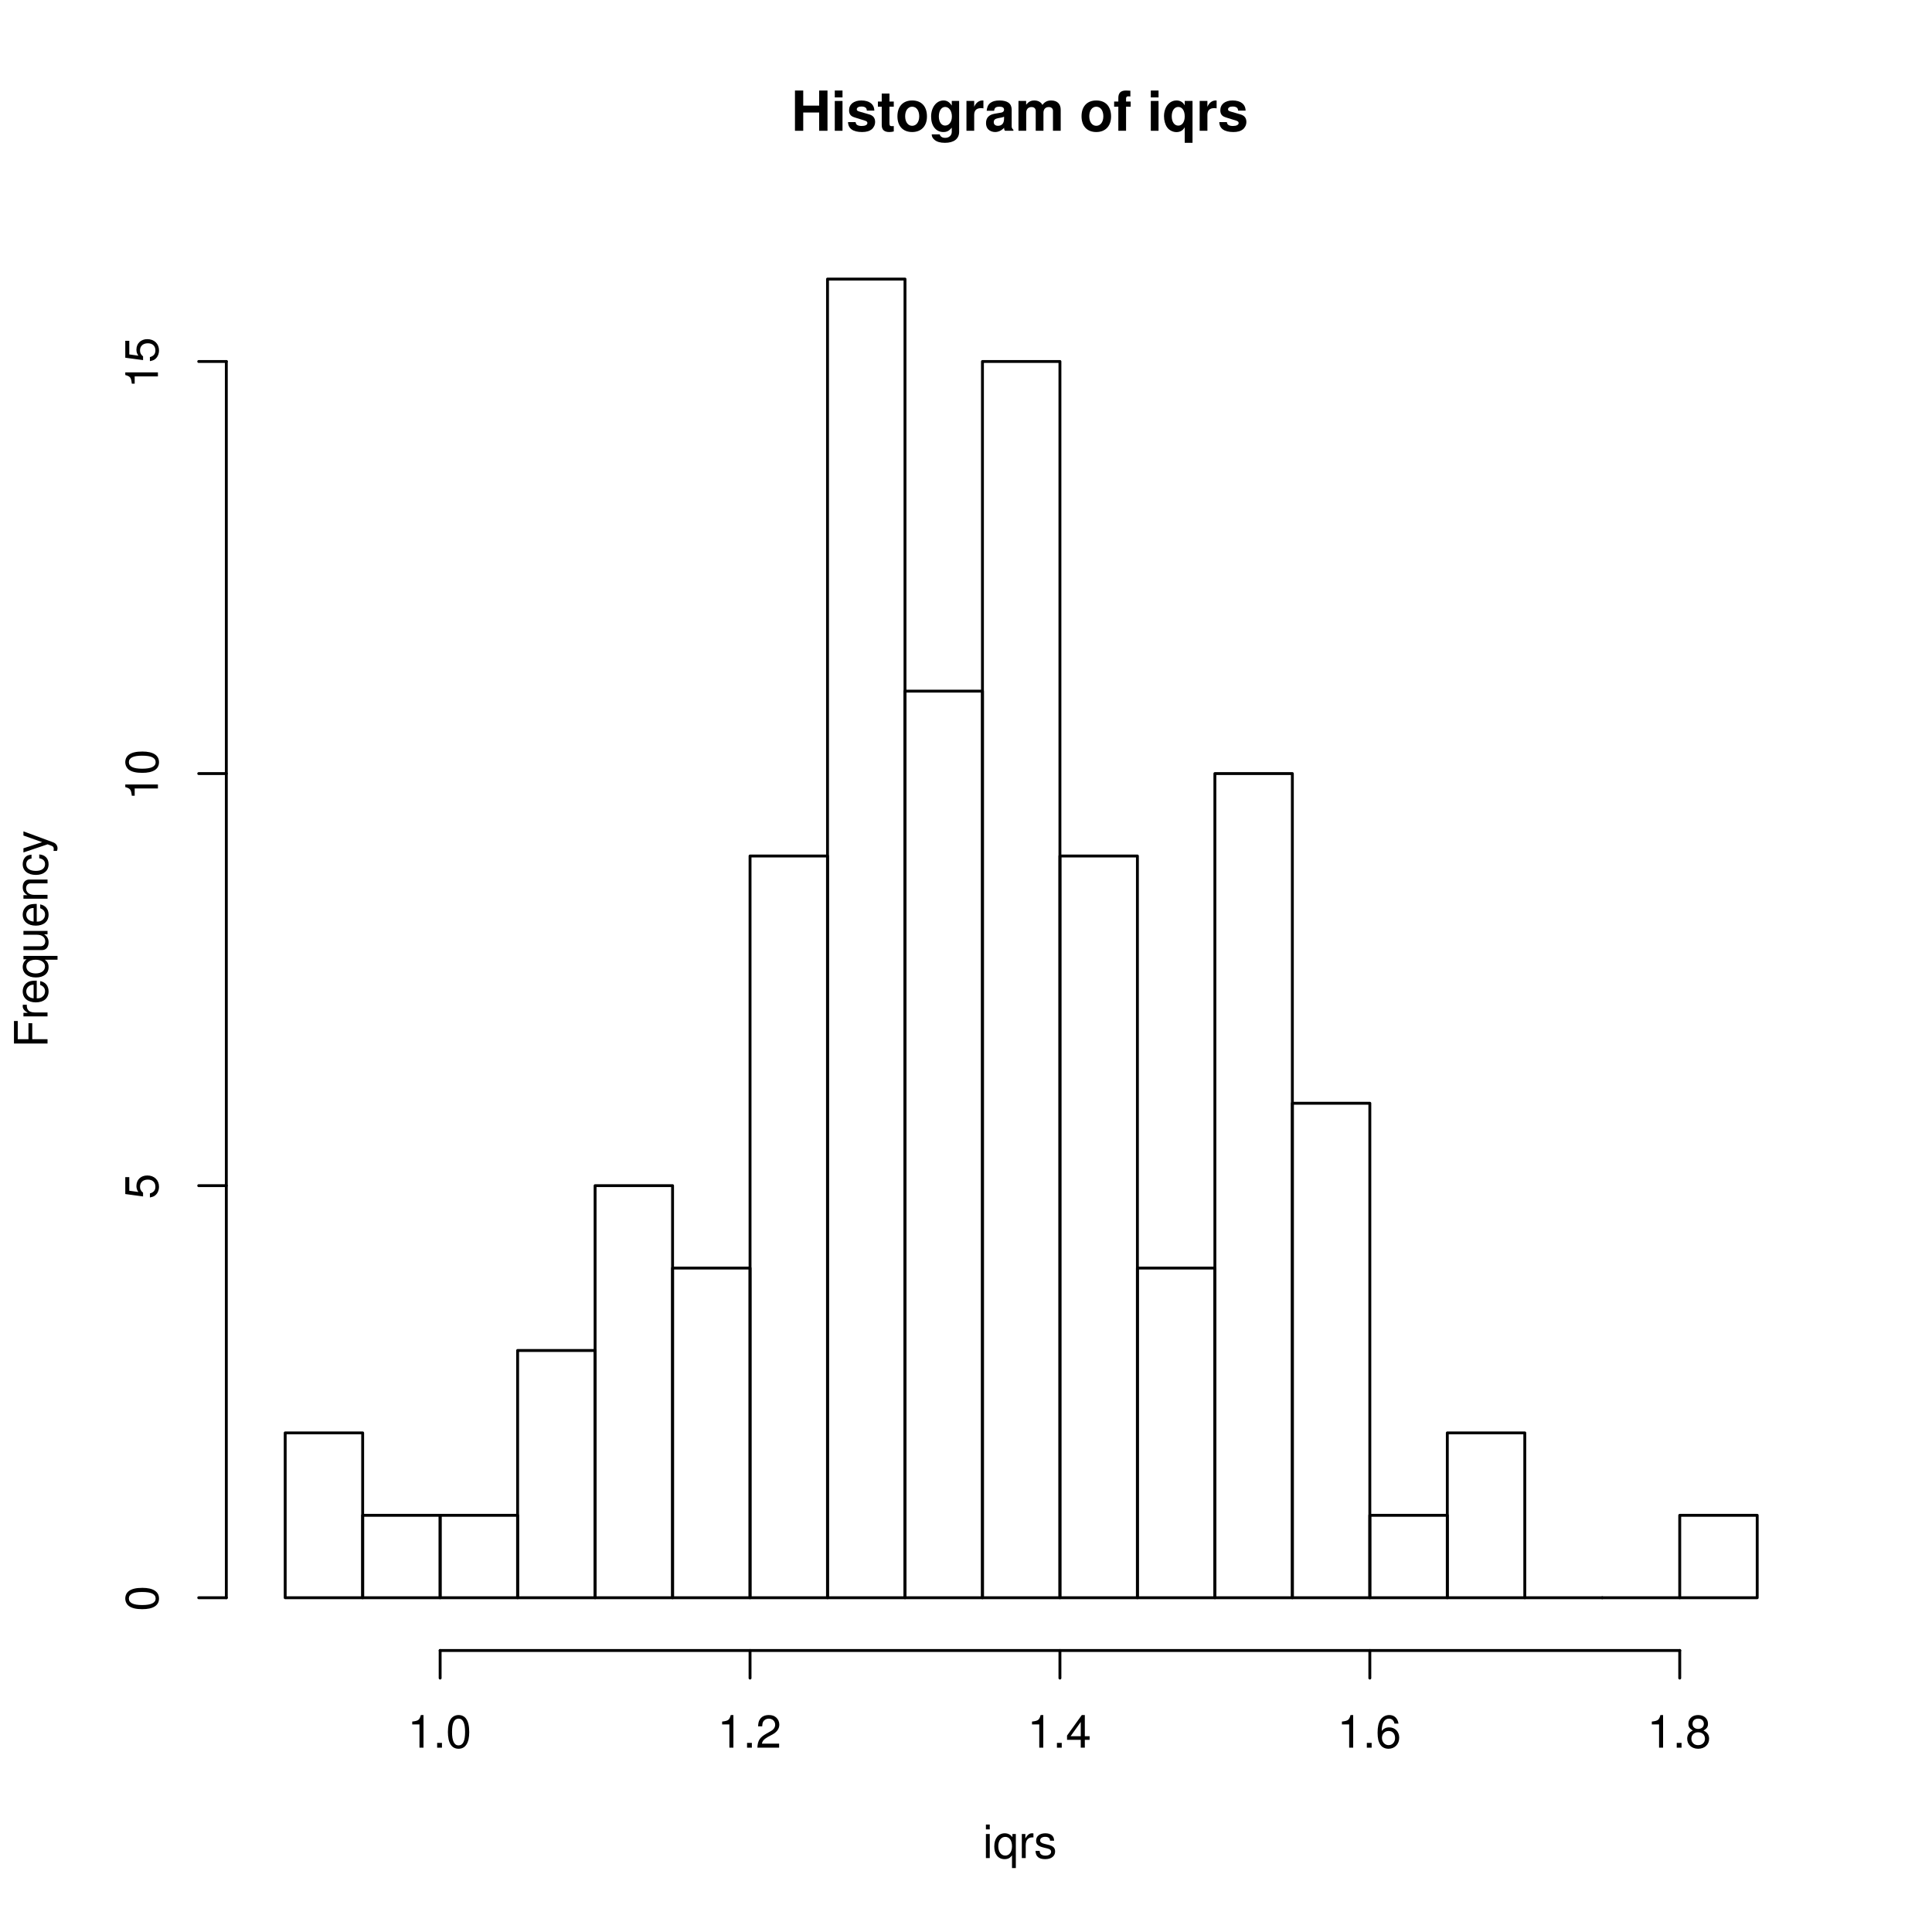
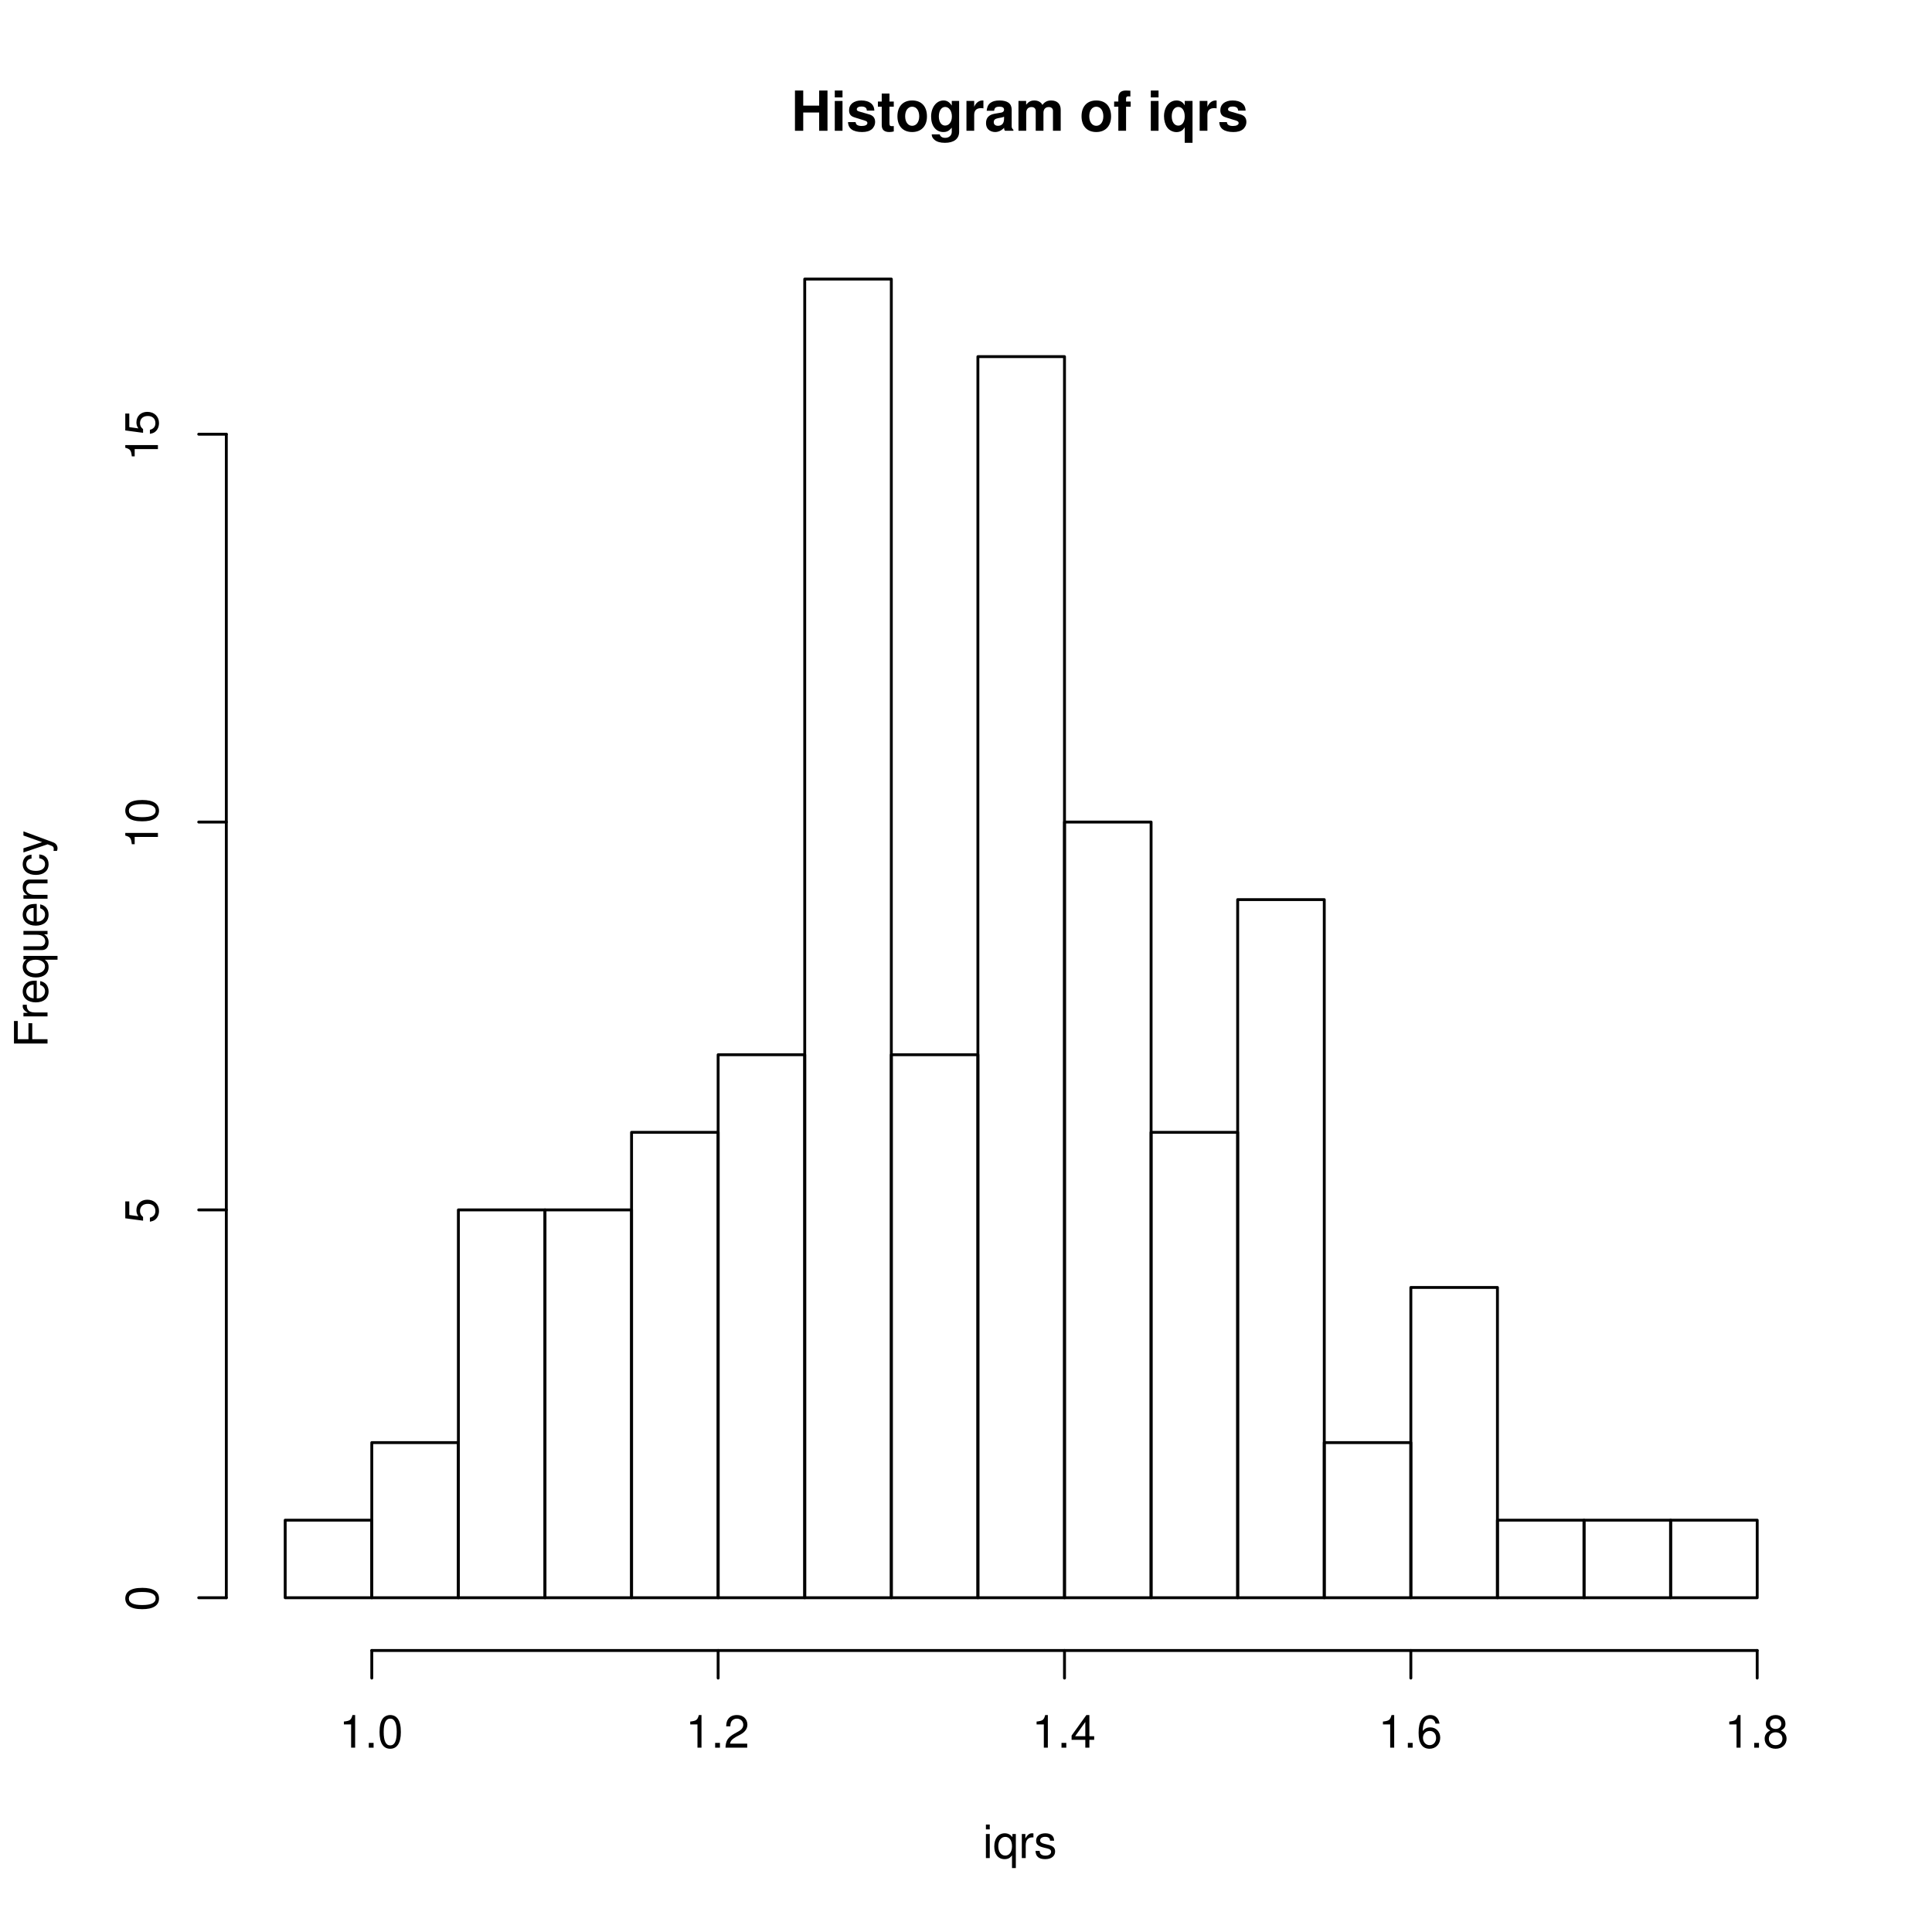
<svg xmlns="http://www.w3.org/2000/svg" xmlns:xlink="http://www.w3.org/1999/xlink" width="504pt" height="504pt" viewBox="0 0 504 504" version="1.1">
  <defs>
    <g>
      <symbol overflow="visible" id="glyph0-0">
        <path style="stroke:none;" d="M 7.297 -4.766 L 7.297 0 L 9.469 0 L 9.469 -10.5 L 7.297 -10.5 L 7.297 -6.562 L 3.141 -6.562 L 3.141 -10.5 L 0.984 -10.5 L 0.984 0 L 3.141 0 L 3.141 -4.766 Z M 7.297 -4.766 " />
      </symbol>
      <symbol overflow="visible" id="glyph0-1">
        <path style="stroke:none;" d="M 2.984 -7.781 L 0.969 -7.781 L 0.969 0 L 2.984 0 Z M 2.984 -10.5 L 0.969 -10.5 L 0.969 -8.703 L 2.984 -8.703 Z M 2.984 -10.5 " />
      </symbol>
      <symbol overflow="visible" id="glyph0-2">
        <path style="stroke:none;" d="M 7.281 -5.266 C 7.25 -6.922 5.984 -7.906 3.891 -7.906 C 1.922 -7.906 0.688 -6.922 0.688 -5.312 C 0.688 -4.797 0.844 -4.344 1.125 -4.047 C 1.391 -3.781 1.641 -3.641 2.391 -3.406 L 4.797 -2.656 C 5.297 -2.5 5.469 -2.328 5.469 -2.016 C 5.469 -1.547 4.906 -1.25 3.969 -1.25 C 3.453 -1.25 3.047 -1.359 2.781 -1.531 C 2.562 -1.688 2.484 -1.844 2.391 -2.266 L 0.422 -2.266 C 0.469 -0.562 1.734 0.328 4.094 0.328 C 5.172 0.328 6 0.094 6.562 -0.359 C 7.141 -0.828 7.484 -1.547 7.484 -2.312 C 7.484 -3.312 6.984 -3.969 5.969 -4.266 L 3.422 -5 C 2.859 -5.172 2.703 -5.281 2.703 -5.609 C 2.703 -6.031 3.172 -6.328 3.875 -6.328 C 4.844 -6.328 5.312 -5.984 5.328 -5.266 Z M 7.281 -5.266 " />
      </symbol>
      <symbol overflow="visible" id="glyph0-3">
        <path style="stroke:none;" d="M 4.344 -7.625 L 3.219 -7.625 L 3.219 -9.703 L 1.203 -9.703 L 1.203 -7.625 L 0.203 -7.625 L 0.203 -6.281 L 1.203 -6.281 L 1.203 -1.5 C 1.203 -0.281 1.844 0.328 3.172 0.328 C 3.609 0.328 3.969 0.281 4.344 0.172 L 4.344 -1.234 C 4.141 -1.203 4.016 -1.203 3.875 -1.203 C 3.344 -1.203 3.219 -1.359 3.219 -2.047 L 3.219 -6.281 L 4.344 -6.281 Z M 4.344 -7.625 " />
      </symbol>
      <symbol overflow="visible" id="glyph0-4">
        <path style="stroke:none;" d="M 4.344 -7.906 C 1.953 -7.906 0.5 -6.344 0.5 -3.781 C 0.5 -1.219 1.953 0.328 4.344 0.328 C 6.719 0.328 8.203 -1.234 8.203 -3.734 C 8.203 -6.375 6.766 -7.906 4.344 -7.906 Z M 4.344 -6.281 C 5.453 -6.281 6.188 -5.281 6.188 -3.766 C 6.188 -2.312 5.438 -1.297 4.344 -1.297 C 3.25 -1.297 2.516 -2.312 2.516 -3.781 C 2.516 -5.266 3.25 -6.281 4.344 -6.281 Z M 4.344 -6.281 " />
      </symbol>
      <symbol overflow="visible" id="glyph0-5">
        <path style="stroke:none;" d="M 5.875 -7.781 L 5.875 -6.578 C 5.266 -7.5 4.609 -7.906 3.719 -7.906 C 1.875 -7.906 0.484 -6.109 0.484 -3.703 C 0.484 -1.281 1.75 0.328 3.672 0.328 C 4.578 0.328 5.125 0.062 5.875 -0.797 L 5.875 0.266 C 5.875 1.203 5.172 1.844 4.156 1.844 C 3.406 1.844 2.891 1.531 2.734 0.938 L 0.641 0.938 C 0.656 1.547 0.891 1.953 1.406 2.391 C 2.031 2.891 2.891 3.141 4.094 3.141 C 6.438 3.141 7.797 2.094 7.797 0.266 L 7.797 -7.781 Z M 4.156 -6.219 C 5.156 -6.219 5.906 -5.172 5.906 -3.734 C 5.906 -2.312 5.172 -1.359 4.125 -1.359 C 3.172 -1.359 2.5 -2.312 2.5 -3.734 C 2.5 -5.203 3.172 -6.219 4.156 -6.219 Z M 4.156 -6.219 " />
      </symbol>
      <symbol overflow="visible" id="glyph0-6">
        <path style="stroke:none;" d="M 0.906 -7.781 L 0.906 0 L 2.922 0 L 2.922 -4.141 C 2.922 -5.312 3.516 -5.906 4.703 -5.906 C 4.906 -5.906 5.062 -5.891 5.328 -5.844 L 5.328 -7.891 C 5.219 -7.906 5.141 -7.906 5.078 -7.906 C 4.156 -7.906 3.359 -7.297 2.922 -6.25 L 2.922 -7.781 Z M 0.906 -7.781 " />
      </symbol>
      <symbol overflow="visible" id="glyph0-7">
        <path style="stroke:none;" d="M 7.547 -0.25 C 7.188 -0.578 7.094 -0.797 7.094 -1.203 L 7.094 -5.516 C 7.094 -7.109 6 -7.906 3.906 -7.906 C 1.797 -7.906 0.703 -7.016 0.578 -5.219 L 2.516 -5.219 C 2.625 -6.016 2.953 -6.281 3.953 -6.281 C 4.719 -6.281 5.109 -6.016 5.109 -5.5 C 5.109 -5.25 4.984 -5.016 4.766 -4.891 C 4.5 -4.75 4.5 -4.75 3.5 -4.594 L 2.688 -4.453 C 1.156 -4.188 0.406 -3.406 0.406 -2 C 0.406 -1.344 0.594 -0.797 0.953 -0.406 C 1.391 0.062 2.078 0.328 2.766 0.328 C 3.625 0.328 4.422 -0.047 5.125 -0.781 C 5.125 -0.375 5.172 -0.234 5.359 0 L 7.547 0 Z M 5.109 -3.125 C 5.109 -1.953 4.531 -1.297 3.516 -1.297 C 2.844 -1.297 2.422 -1.656 2.422 -2.234 C 2.422 -2.844 2.734 -3.125 3.578 -3.297 L 4.266 -3.422 C 4.797 -3.531 4.891 -3.562 5.109 -3.672 Z M 5.109 -3.125 " />
      </symbol>
      <symbol overflow="visible" id="glyph0-8">
        <path style="stroke:none;" d="M 0.859 -7.781 L 0.859 0 L 2.875 0 L 2.875 -4.672 C 2.875 -5.625 3.406 -6.188 4.266 -6.188 C 4.938 -6.188 5.359 -5.812 5.359 -5.188 L 5.359 0 L 7.375 0 L 7.375 -4.672 C 7.375 -5.625 7.891 -6.188 8.766 -6.188 C 9.438 -6.188 9.859 -5.812 9.859 -5.188 L 9.859 0 L 11.875 0 L 11.875 -5.5 C 11.875 -7.016 10.953 -7.906 9.391 -7.906 C 8.406 -7.906 7.719 -7.562 7.109 -6.75 C 6.734 -7.484 5.969 -7.906 5 -7.906 C 4.109 -7.906 3.531 -7.609 2.859 -6.812 L 2.859 -7.781 Z M 0.859 -7.781 " />
      </symbol>
      <symbol overflow="visible" id="glyph0-9">
        <path style="stroke:none;" d="" />
      </symbol>
      <symbol overflow="visible" id="glyph0-10">
        <path style="stroke:none;" d="M 4.516 -7.625 L 3.312 -7.625 L 3.312 -8.391 C 3.312 -8.781 3.484 -8.984 3.859 -8.984 C 4.031 -8.984 4.266 -8.969 4.438 -8.953 L 4.438 -10.453 C 4.062 -10.484 3.562 -10.5 3.281 -10.5 C 1.938 -10.5 1.297 -9.875 1.297 -8.562 L 1.297 -7.625 L 0.203 -7.625 L 0.203 -6.281 L 1.297 -6.281 L 1.297 0 L 3.312 0 L 3.312 -6.281 L 4.516 -6.281 Z M 4.516 -7.625 " />
      </symbol>
      <symbol overflow="visible" id="glyph0-11">
        <path style="stroke:none;" d="M 5.812 -7.781 L 5.812 -6.625 C 5.344 -7.484 4.625 -7.906 3.656 -7.906 C 1.781 -7.906 0.406 -6.156 0.406 -3.781 C 0.406 -2.672 0.719 -1.578 1.234 -0.875 C 1.75 -0.141 2.719 0.344 3.641 0.344 C 4.625 0.344 5.344 -0.078 5.812 -0.922 L 5.812 3.141 L 7.844 3.141 L 7.844 -7.781 Z M 4.125 -6.219 C 5.141 -6.219 5.812 -5.25 5.812 -3.734 C 5.812 -2.312 5.125 -1.344 4.125 -1.344 C 3.109 -1.344 2.422 -2.312 2.422 -3.781 C 2.422 -5.234 3.109 -6.219 4.125 -6.219 Z M 4.125 -6.219 " />
      </symbol>
      <symbol overflow="visible" id="glyph1-0">
        <path style="stroke:none;" d="M 1.797 -6.281 L 0.797 -6.281 L 0.797 0 L 1.797 0 Z M 1.797 -8.75 L 0.797 -8.75 L 0.797 -7.484 L 1.797 -7.484 Z M 1.797 -8.75 " />
      </symbol>
      <symbol overflow="visible" id="glyph1-1">
        <path style="stroke:none;" d="M 5.938 2.609 L 5.938 -6.281 L 5.047 -6.281 L 5.047 -5.453 C 4.578 -6.109 3.875 -6.469 3.047 -6.469 C 1.391 -6.469 0.312 -5.109 0.312 -3.031 C 0.312 -0.984 1.344 0.281 3 0.281 C 3.875 0.281 4.469 -0.031 4.938 -0.719 L 4.938 2.609 Z M 3.188 -5.531 C 4.266 -5.531 4.938 -4.578 4.938 -3.062 C 4.938 -1.625 4.25 -0.656 3.188 -0.656 C 2.094 -0.656 1.359 -1.625 1.359 -3.094 C 1.359 -4.547 2.094 -5.531 3.188 -5.531 Z M 3.188 -5.531 " />
      </symbol>
      <symbol overflow="visible" id="glyph1-2">
        <path style="stroke:none;" d="M 0.828 -6.281 L 0.828 0 L 1.844 0 L 1.844 -3.266 C 1.844 -4.156 2.062 -4.75 2.547 -5.094 C 2.859 -5.328 3.156 -5.406 3.859 -5.406 L 3.859 -6.438 C 3.688 -6.453 3.594 -6.469 3.469 -6.469 C 2.812 -6.469 2.328 -6.078 1.75 -5.141 L 1.75 -6.281 Z M 0.828 -6.281 " />
      </symbol>
      <symbol overflow="visible" id="glyph1-3">
        <path style="stroke:none;" d="M 5.25 -4.531 C 5.25 -5.766 4.422 -6.469 2.969 -6.469 C 1.516 -6.469 0.562 -5.719 0.562 -4.547 C 0.562 -3.562 1.062 -3.094 2.562 -2.734 L 3.484 -2.516 C 4.188 -2.344 4.469 -2.094 4.469 -1.625 C 4.469 -1.047 3.875 -0.641 3 -0.641 C 2.453 -0.641 2 -0.797 1.75 -1.062 C 1.594 -1.25 1.531 -1.422 1.469 -1.875 L 0.406 -1.875 C 0.453 -0.422 1.266 0.281 2.922 0.281 C 4.5 0.281 5.516 -0.5 5.516 -1.719 C 5.516 -2.656 4.984 -3.172 3.734 -3.469 L 2.766 -3.703 C 1.953 -3.891 1.609 -4.156 1.609 -4.594 C 1.609 -5.172 2.125 -5.547 2.938 -5.547 C 3.75 -5.547 4.172 -5.203 4.203 -4.531 Z M 5.25 -4.531 " />
      </symbol>
      <symbol overflow="visible" id="glyph1-4">
        <path style="stroke:none;" d="M 3.109 -6.062 L 3.109 0 L 4.156 0 L 4.156 -8.516 L 3.469 -8.516 C 3.094 -7.203 2.859 -7.016 1.219 -6.812 L 1.219 -6.062 Z M 3.109 -6.062 " />
      </symbol>
      <symbol overflow="visible" id="glyph1-5">
        <path style="stroke:none;" d="M 2.297 -1.25 L 1.047 -1.25 L 1.047 0 L 2.297 0 Z M 2.297 -1.25 " />
      </symbol>
      <symbol overflow="visible" id="glyph1-6">
        <path style="stroke:none;" d="M 3.297 -8.516 C 2.516 -8.516 1.781 -8.156 1.344 -7.578 C 0.797 -6.828 0.516 -5.688 0.516 -4.109 C 0.516 -1.25 1.469 0.281 3.297 0.281 C 5.094 0.281 6.078 -1.25 6.078 -4.047 C 6.078 -5.703 5.812 -6.797 5.25 -7.578 C 4.812 -8.172 4.109 -8.516 3.297 -8.516 Z M 3.297 -7.578 C 4.438 -7.578 5 -6.422 5 -4.141 C 5 -1.734 4.453 -0.594 3.281 -0.594 C 2.156 -0.594 1.594 -1.781 1.594 -4.109 C 1.594 -6.438 2.156 -7.578 3.297 -7.578 Z M 3.297 -7.578 " />
      </symbol>
      <symbol overflow="visible" id="glyph1-7">
        <path style="stroke:none;" d="M 6.078 -1.047 L 1.594 -1.047 C 1.703 -1.734 2.094 -2.188 3.125 -2.797 L 4.328 -3.438 C 5.516 -4.094 6.125 -4.969 6.125 -6.016 C 6.125 -6.719 5.844 -7.375 5.344 -7.844 C 4.844 -8.297 4.219 -8.516 3.406 -8.516 C 2.328 -8.516 1.531 -8.125 1.062 -7.406 C 0.75 -6.953 0.625 -6.422 0.594 -5.562 L 1.656 -5.562 C 1.688 -6.125 1.766 -6.484 1.906 -6.75 C 2.188 -7.266 2.734 -7.578 3.375 -7.578 C 4.328 -7.578 5.047 -6.906 5.047 -5.984 C 5.047 -5.312 4.656 -4.734 3.906 -4.312 L 2.797 -3.688 C 1.016 -2.672 0.5 -1.875 0.406 0 L 6.078 0 Z M 6.078 -1.047 " />
      </symbol>
      <symbol overflow="visible" id="glyph1-8">
        <path style="stroke:none;" d="M 3.922 -2.047 L 3.922 0 L 4.984 0 L 4.984 -2.047 L 6.234 -2.047 L 6.234 -2.984 L 4.984 -2.984 L 4.984 -8.516 L 4.203 -8.516 L 0.344 -3.156 L 0.344 -2.047 Z M 3.922 -2.984 L 1.266 -2.984 L 3.922 -6.703 Z M 3.922 -2.984 " />
      </symbol>
      <symbol overflow="visible" id="glyph1-9">
        <path style="stroke:none;" d="M 5.969 -6.281 C 5.766 -7.688 4.859 -8.516 3.562 -8.516 C 2.625 -8.516 1.781 -8.047 1.281 -7.297 C 0.75 -6.469 0.516 -5.422 0.516 -3.875 C 0.516 -2.453 0.734 -1.531 1.234 -0.781 C 1.688 -0.094 2.438 0.281 3.375 0.281 C 4.984 0.281 6.156 -0.922 6.156 -2.594 C 6.156 -4.172 5.078 -5.297 3.547 -5.297 C 2.719 -5.297 2.047 -4.969 1.594 -4.344 C 1.609 -6.422 2.281 -7.578 3.484 -7.578 C 4.234 -7.578 4.75 -7.109 4.922 -6.281 Z M 3.422 -4.359 C 4.438 -4.359 5.078 -3.641 5.078 -2.516 C 5.078 -1.438 4.359 -0.656 3.391 -0.656 C 2.406 -0.656 1.656 -1.469 1.656 -2.562 C 1.656 -3.625 2.375 -4.359 3.422 -4.359 Z M 3.422 -4.359 " />
      </symbol>
      <symbol overflow="visible" id="glyph1-10">
        <path style="stroke:none;" d="M 4.688 -4.469 C 5.562 -5 5.859 -5.438 5.859 -6.234 C 5.859 -7.578 4.812 -8.516 3.297 -8.516 C 1.797 -8.516 0.75 -7.578 0.75 -6.234 C 0.75 -5.453 1.031 -5.016 1.891 -4.469 C 0.922 -4.016 0.438 -3.297 0.438 -2.359 C 0.438 -0.797 1.625 0.281 3.297 0.281 C 4.984 0.281 6.156 -0.797 6.156 -2.359 C 6.156 -3.297 5.672 -4.016 4.688 -4.469 Z M 3.297 -7.578 C 4.203 -7.578 4.781 -7.047 4.781 -6.219 C 4.781 -5.422 4.188 -4.891 3.297 -4.891 C 2.406 -4.891 1.828 -5.422 1.828 -6.234 C 1.828 -7.047 2.406 -7.578 3.297 -7.578 Z M 3.297 -4.016 C 4.359 -4.016 5.078 -3.344 5.078 -2.344 C 5.078 -1.328 4.359 -0.656 3.281 -0.656 C 2.25 -0.656 1.531 -1.344 1.531 -2.344 C 1.531 -3.344 2.25 -4.016 3.297 -4.016 Z M 3.297 -4.016 " />
      </symbol>
      <symbol overflow="visible" id="glyph2-0">
        <path style="stroke:none;" d="M -3.984 -2.203 L -3.984 -6.375 L -4.969 -6.375 L -4.969 -2.203 L -7.766 -2.203 L -7.766 -6.953 L -8.75 -6.953 L -8.75 -1.078 L 0 -1.078 L 0 -2.203 Z M -3.984 -2.203 " />
      </symbol>
      <symbol overflow="visible" id="glyph2-1">
        <path style="stroke:none;" d="M -6.281 -0.828 L 0 -0.828 L 0 -1.844 L -3.266 -1.844 C -4.156 -1.844 -4.75 -2.062 -5.094 -2.547 C -5.328 -2.859 -5.406 -3.156 -5.406 -3.859 L -6.438 -3.859 C -6.453 -3.688 -6.469 -3.594 -6.469 -3.469 C -6.469 -2.812 -6.078 -2.328 -5.141 -1.75 L -6.281 -1.75 Z M -6.281 -0.828 " />
      </symbol>
      <symbol overflow="visible" id="glyph2-2">
        <path style="stroke:none;" d="M -2.812 -6.156 C -3.766 -6.156 -4.344 -6.078 -4.812 -5.906 C -5.844 -5.5 -6.469 -4.531 -6.469 -3.359 C -6.469 -1.609 -5.125 -0.484 -3.062 -0.484 C -1 -0.484 0.281 -1.578 0.281 -3.344 C 0.281 -4.781 -0.547 -5.766 -1.906 -6.031 L -1.906 -5.016 C -1.078 -4.734 -0.641 -4.172 -0.641 -3.375 C -0.641 -2.734 -0.938 -2.203 -1.469 -1.859 C -1.828 -1.625 -2.188 -1.531 -2.812 -1.531 Z M -3.625 -1.547 C -4.781 -1.625 -5.547 -2.344 -5.547 -3.344 C -5.547 -4.328 -4.734 -5.094 -3.703 -5.094 C -3.672 -5.094 -3.641 -5.094 -3.625 -5.078 Z M -3.625 -1.547 " />
      </symbol>
      <symbol overflow="visible" id="glyph2-3">
        <path style="stroke:none;" d="M 2.609 -5.938 L -6.281 -5.938 L -6.281 -5.047 L -5.453 -5.047 C -6.109 -4.578 -6.469 -3.875 -6.469 -3.047 C -6.469 -1.391 -5.109 -0.312 -3.031 -0.312 C -0.984 -0.312 0.281 -1.344 0.281 -3 C 0.281 -3.875 -0.031 -4.469 -0.719 -4.938 L 2.609 -4.938 Z M -5.531 -3.188 C -5.531 -4.266 -4.578 -4.938 -3.062 -4.938 C -1.625 -4.938 -0.656 -4.25 -0.656 -3.188 C -0.656 -2.094 -1.625 -1.359 -3.094 -1.359 C -4.547 -1.359 -5.531 -2.094 -5.531 -3.188 Z M -5.531 -3.188 " />
      </symbol>
      <symbol overflow="visible" id="glyph2-4">
        <path style="stroke:none;" d="M 0 -5.781 L -6.281 -5.781 L -6.281 -4.781 L -2.719 -4.781 C -1.438 -4.781 -0.594 -4.109 -0.594 -3.078 C -0.594 -2.281 -1.078 -1.781 -1.844 -1.781 L -6.281 -1.781 L -6.281 -0.781 L -1.438 -0.781 C -0.391 -0.781 0.281 -1.562 0.281 -2.781 C 0.281 -3.703 -0.047 -4.297 -0.875 -4.891 L 0 -4.891 Z M 0 -5.781 " />
      </symbol>
      <symbol overflow="visible" id="glyph2-5">
        <path style="stroke:none;" d="M -6.281 -0.844 L 0 -0.844 L 0 -1.844 L -3.469 -1.844 C -4.75 -1.844 -5.594 -2.516 -5.594 -3.547 C -5.594 -4.344 -5.109 -4.844 -4.359 -4.844 L 0 -4.844 L 0 -5.844 L -4.75 -5.844 C -5.797 -5.844 -6.469 -5.062 -6.469 -3.859 C -6.469 -2.922 -6.109 -2.312 -5.234 -1.766 L -6.281 -1.766 Z M -6.281 -0.844 " />
      </symbol>
      <symbol overflow="visible" id="glyph2-6">
        <path style="stroke:none;" d="M -4.172 -5.656 C -4.781 -5.609 -5.188 -5.469 -5.531 -5.234 C -6.125 -4.797 -6.469 -4.047 -6.469 -3.172 C -6.469 -1.469 -5.125 -0.375 -3.031 -0.375 C -1.016 -0.375 0.281 -1.453 0.281 -3.156 C 0.281 -4.656 -0.625 -5.609 -2.156 -5.719 L -2.156 -4.719 C -1.156 -4.547 -0.641 -4.031 -0.641 -3.188 C -0.641 -2.078 -1.547 -1.422 -3.031 -1.422 C -4.609 -1.422 -5.547 -2.062 -5.547 -3.156 C -5.547 -4 -5.047 -4.531 -4.172 -4.641 Z M -4.172 -5.656 " />
      </symbol>
      <symbol overflow="visible" id="glyph2-7">
        <path style="stroke:none;" d="M -6.281 -4.656 L -1.391 -2.922 L -6.281 -1.312 L -6.281 -0.234 L 0.031 -2.359 L 1.016 -1.984 C 1.469 -1.828 1.625 -1.594 1.625 -1.172 C 1.625 -1.031 1.609 -0.859 1.562 -0.641 L 2.453 -0.641 C 2.562 -0.859 2.609 -1.062 2.609 -1.312 C 2.609 -1.641 2.516 -1.984 2.312 -2.25 C 2.094 -2.562 1.828 -2.75 1.312 -2.938 L -6.281 -5.734 Z M -6.281 -4.656 " />
      </symbol>
      <symbol overflow="visible" id="glyph2-8">
        <path style="stroke:none;" d="M -8.516 -3.297 C -8.516 -2.516 -8.156 -1.781 -7.578 -1.344 C -6.828 -0.797 -5.688 -0.516 -4.109 -0.516 C -1.25 -0.516 0.281 -1.469 0.281 -3.297 C 0.281 -5.094 -1.25 -6.078 -4.047 -6.078 C -5.703 -6.078 -6.797 -5.812 -7.578 -5.25 C -8.172 -4.812 -8.516 -4.109 -8.516 -3.297 Z M -7.578 -3.297 C -7.578 -4.438 -6.422 -5 -4.141 -5 C -1.734 -5 -0.594 -4.453 -0.594 -3.281 C -0.594 -2.156 -1.781 -1.594 -4.109 -1.594 C -6.438 -1.594 -7.578 -2.156 -7.578 -3.297 Z M -7.578 -3.297 " />
      </symbol>
      <symbol overflow="visible" id="glyph2-9">
        <path style="stroke:none;" d="M -8.516 -5.719 L -8.516 -1.312 L -3.875 -0.688 L -3.875 -1.656 C -4.469 -2.141 -4.672 -2.562 -4.672 -3.219 C -4.672 -4.359 -3.891 -5.078 -2.625 -5.078 C -1.406 -5.078 -0.656 -4.375 -0.656 -3.219 C -0.656 -2.297 -1.125 -1.734 -2.094 -1.469 L -2.094 -0.422 C -1.391 -0.562 -1.062 -0.688 -0.75 -0.938 C -0.094 -1.422 0.281 -2.281 0.281 -3.234 C 0.281 -4.953 -0.969 -6.156 -2.766 -6.156 C -4.453 -6.156 -5.609 -5.047 -5.609 -3.406 C -5.609 -2.812 -5.453 -2.328 -5.094 -1.844 L -7.469 -2.172 L -7.469 -5.719 Z M -8.516 -5.719 " />
      </symbol>
      <symbol overflow="visible" id="glyph2-10">
        <path style="stroke:none;" d="M -6.062 -3.109 L 0 -3.109 L 0 -4.156 L -8.516 -4.156 L -8.516 -3.469 C -7.203 -3.094 -7.016 -2.859 -6.812 -1.219 L -6.062 -1.219 Z M -6.062 -3.109 " />
      </symbol>
    </g>
    <clipPath id="clip1">
      <path d="M 59.039 59.039 L 474.758 59.039 L 474.758 431.559 L 59.039 431.559 Z M 59.039 59.039 " />
    </clipPath>
  </defs>
-   <g id="surface1012">
+   <g id="surface760">
    <rect x="0" y="0" width="504" height="504" style="fill:rgb(100%,100%,100%);fill-opacity:1;stroke:none;" />
    <g style="fill:rgb(0%,0%,0%);fill-opacity:1;">
      <use xlink:href="#glyph0-0" x="206.398" y="34.116" />
      <use xlink:href="#glyph0-1" x="216.8" y="34.116" />
      <use xlink:href="#glyph0-2" x="220.805" y="34.116" />
      <use xlink:href="#glyph0-3" x="228.814" y="34.116" />
      <use xlink:href="#glyph0-4" x="233.611" y="34.116" />
      <use xlink:href="#glyph0-5" x="242.413" y="34.116" />
      <use xlink:href="#glyph0-6" x="251.215" y="34.116" />
      <use xlink:href="#glyph0-7" x="256.819" y="34.116" />
      <use xlink:href="#glyph0-8" x="264.829" y="34.116" />
      <use xlink:href="#glyph0-9" x="277.636" y="34.116" />
      <use xlink:href="#glyph0-4" x="281.641" y="34.116" />
      <use xlink:href="#glyph0-10" x="290.442" y="34.116" />
      <use xlink:href="#glyph0-9" x="295.239" y="34.116" />
      <use xlink:href="#glyph0-1" x="299.244" y="34.116" />
      <use xlink:href="#glyph0-11" x="303.249" y="34.116" />
      <use xlink:href="#glyph0-6" x="312.051" y="34.116" />
      <use xlink:href="#glyph0-2" x="317.655" y="34.116" />
    </g>
    <g style="fill:rgb(0%,0%,0%);fill-opacity:1;">
      <use xlink:href="#glyph1-0" x="256.398" y="484.717" />
      <use xlink:href="#glyph1-1" x="259.062" y="484.717" />
      <use xlink:href="#glyph1-2" x="265.734" y="484.717" />
      <use xlink:href="#glyph1-3" x="269.73" y="484.717" />
    </g>
    <g style="fill:rgb(0%,0%,0%);fill-opacity:1;">
      <use xlink:href="#glyph2-0" x="12.396" y="273.301" />
      <use xlink:href="#glyph2-1" x="12.396" y="265.969" />
      <use xlink:href="#glyph2-2" x="12.396" y="261.973" />
      <use xlink:href="#glyph2-3" x="12.396" y="255.301" />
      <use xlink:href="#glyph2-4" x="12.396" y="248.629" />
      <use xlink:href="#glyph2-2" x="12.396" y="241.957" />
      <use xlink:href="#glyph2-5" x="12.396" y="235.285" />
      <use xlink:href="#glyph2-6" x="12.396" y="228.613" />
      <use xlink:href="#glyph2-7" x="12.396" y="222.613" />
    </g>
-     <path style="fill:none;stroke-width:0.75;stroke-linecap:round;stroke-linejoin:round;stroke:rgb(0%,0%,0%);stroke-opacity:1;stroke-miterlimit:10;" d="M 114.82 430.559 L 438.191 430.559 " />
-     <path style="fill:none;stroke-width:0.75;stroke-linecap:round;stroke-linejoin:round;stroke:rgb(0%,0%,0%);stroke-opacity:1;stroke-miterlimit:10;" d="M 114.82 430.559 L 114.82 437.762 " />
-     <path style="fill:none;stroke-width:0.75;stroke-linecap:round;stroke-linejoin:round;stroke:rgb(0%,0%,0%);stroke-opacity:1;stroke-miterlimit:10;" d="M 195.664 430.559 L 195.664 437.762 " />
-     <path style="fill:none;stroke-width:0.75;stroke-linecap:round;stroke-linejoin:round;stroke:rgb(0%,0%,0%);stroke-opacity:1;stroke-miterlimit:10;" d="M 276.504 430.559 L 276.504 437.762 " />
-     <path style="fill:none;stroke-width:0.75;stroke-linecap:round;stroke-linejoin:round;stroke:rgb(0%,0%,0%);stroke-opacity:1;stroke-miterlimit:10;" d="M 357.348 430.559 L 357.348 437.762 " />
-     <path style="fill:none;stroke-width:0.75;stroke-linecap:round;stroke-linejoin:round;stroke:rgb(0%,0%,0%);stroke-opacity:1;stroke-miterlimit:10;" d="M 438.191 430.559 L 438.191 437.762 " />
-     <g style="fill:rgb(0%,0%,0%);fill-opacity:1;">
-       <use xlink:href="#glyph1-4" x="106.32" y="455.916" />
-       <use xlink:href="#glyph1-5" x="112.992" y="455.916" />
-       <use xlink:href="#glyph1-6" x="116.328" y="455.916" />
-     </g>
-     <g style="fill:rgb(0%,0%,0%);fill-opacity:1;">
-       <use xlink:href="#glyph1-4" x="187.164" y="455.916" />
-       <use xlink:href="#glyph1-5" x="193.836" y="455.916" />
-       <use xlink:href="#glyph1-7" x="197.172" y="455.916" />
-     </g>
-     <g style="fill:rgb(0%,0%,0%);fill-opacity:1;">
-       <use xlink:href="#glyph1-4" x="268.004" y="455.916" />
-       <use xlink:href="#glyph1-5" x="274.676" y="455.916" />
-       <use xlink:href="#glyph1-8" x="278.012" y="455.916" />
-     </g>
-     <g style="fill:rgb(0%,0%,0%);fill-opacity:1;">
-       <use xlink:href="#glyph1-4" x="348.848" y="455.916" />
-       <use xlink:href="#glyph1-5" x="355.52" y="455.916" />
-       <use xlink:href="#glyph1-9" x="358.855" y="455.916" />
-     </g>
-     <g style="fill:rgb(0%,0%,0%);fill-opacity:1;">
-       <use xlink:href="#glyph1-4" x="429.691" y="455.916" />
-       <use xlink:href="#glyph1-5" x="436.363" y="455.916" />
-       <use xlink:href="#glyph1-10" x="439.699" y="455.916" />
-     </g>
-     <path style="fill:none;stroke-width:0.75;stroke-linecap:round;stroke-linejoin:round;stroke:rgb(0%,0%,0%);stroke-opacity:1;stroke-miterlimit:10;" d="M 59.039 416.801 L 59.039 94.301 " />
+     <path style="fill:none;stroke-width:0.75;stroke-linecap:round;stroke-linejoin:round;stroke:rgb(0%,0%,0%);stroke-opacity:1;stroke-miterlimit:10;" d="M 96.988 430.559 L 458.398 430.559 " />
+     <path style="fill:none;stroke-width:0.75;stroke-linecap:round;stroke-linejoin:round;stroke:rgb(0%,0%,0%);stroke-opacity:1;stroke-miterlimit:10;" d="M 96.988 430.559 L 96.988 437.762 " />
+     <path style="fill:none;stroke-width:0.75;stroke-linecap:round;stroke-linejoin:round;stroke:rgb(0%,0%,0%);stroke-opacity:1;stroke-miterlimit:10;" d="M 187.34 430.559 L 187.34 437.762 " />
+     <path style="fill:none;stroke-width:0.75;stroke-linecap:round;stroke-linejoin:round;stroke:rgb(0%,0%,0%);stroke-opacity:1;stroke-miterlimit:10;" d="M 277.695 430.559 L 277.695 437.762 " />
+     <path style="fill:none;stroke-width:0.75;stroke-linecap:round;stroke-linejoin:round;stroke:rgb(0%,0%,0%);stroke-opacity:1;stroke-miterlimit:10;" d="M 368.047 430.559 L 368.047 437.762 " />
+     <path style="fill:none;stroke-width:0.75;stroke-linecap:round;stroke-linejoin:round;stroke:rgb(0%,0%,0%);stroke-opacity:1;stroke-miterlimit:10;" d="M 458.398 430.559 L 458.398 437.762 " />
+     <g style="fill:rgb(0%,0%,0%);fill-opacity:1;">
+       <use xlink:href="#glyph1-4" x="88.488" y="455.916" />
+       <use xlink:href="#glyph1-5" x="95.16" y="455.916" />
+       <use xlink:href="#glyph1-6" x="98.496" y="455.916" />
+     </g>
+     <g style="fill:rgb(0%,0%,0%);fill-opacity:1;">
+       <use xlink:href="#glyph1-4" x="178.84" y="455.916" />
+       <use xlink:href="#glyph1-5" x="185.512" y="455.916" />
+       <use xlink:href="#glyph1-7" x="188.848" y="455.916" />
+     </g>
+     <g style="fill:rgb(0%,0%,0%);fill-opacity:1;">
+       <use xlink:href="#glyph1-4" x="269.195" y="455.916" />
+       <use xlink:href="#glyph1-5" x="275.867" y="455.916" />
+       <use xlink:href="#glyph1-8" x="279.203" y="455.916" />
+     </g>
+     <g style="fill:rgb(0%,0%,0%);fill-opacity:1;">
+       <use xlink:href="#glyph1-4" x="359.547" y="455.916" />
+       <use xlink:href="#glyph1-5" x="366.219" y="455.916" />
+       <use xlink:href="#glyph1-9" x="369.555" y="455.916" />
+     </g>
+     <g style="fill:rgb(0%,0%,0%);fill-opacity:1;">
+       <use xlink:href="#glyph1-4" x="449.898" y="455.916" />
+       <use xlink:href="#glyph1-5" x="456.57" y="455.916" />
+       <use xlink:href="#glyph1-10" x="459.906" y="455.916" />
+     </g>
+     <path style="fill:none;stroke-width:0.75;stroke-linecap:round;stroke-linejoin:round;stroke:rgb(0%,0%,0%);stroke-opacity:1;stroke-miterlimit:10;" d="M 59.039 416.801 L 59.039 113.27 " />
    <path style="fill:none;stroke-width:0.75;stroke-linecap:round;stroke-linejoin:round;stroke:rgb(0%,0%,0%);stroke-opacity:1;stroke-miterlimit:10;" d="M 59.039 416.801 L 51.84 416.801 " />
-     <path style="fill:none;stroke-width:0.75;stroke-linecap:round;stroke-linejoin:round;stroke:rgb(0%,0%,0%);stroke-opacity:1;stroke-miterlimit:10;" d="M 59.039 309.301 L 51.84 309.301 " />
-     <path style="fill:none;stroke-width:0.75;stroke-linecap:round;stroke-linejoin:round;stroke:rgb(0%,0%,0%);stroke-opacity:1;stroke-miterlimit:10;" d="M 59.039 201.801 L 51.84 201.801 " />
-     <path style="fill:none;stroke-width:0.75;stroke-linecap:round;stroke-linejoin:round;stroke:rgb(0%,0%,0%);stroke-opacity:1;stroke-miterlimit:10;" d="M 59.039 94.301 L 51.84 94.301 " />
+     <path style="fill:none;stroke-width:0.75;stroke-linecap:round;stroke-linejoin:round;stroke:rgb(0%,0%,0%);stroke-opacity:1;stroke-miterlimit:10;" d="M 59.039 315.625 L 51.84 315.625 " />
+     <path style="fill:none;stroke-width:0.75;stroke-linecap:round;stroke-linejoin:round;stroke:rgb(0%,0%,0%);stroke-opacity:1;stroke-miterlimit:10;" d="M 59.039 214.445 L 51.84 214.445 " />
+     <path style="fill:none;stroke-width:0.75;stroke-linecap:round;stroke-linejoin:round;stroke:rgb(0%,0%,0%);stroke-opacity:1;stroke-miterlimit:10;" d="M 59.039 113.27 L 51.84 113.27 " />
    <g style="fill:rgb(0%,0%,0%);fill-opacity:1;">
      <use xlink:href="#glyph2-8" x="41.197" y="420.301" />
    </g>
    <g style="fill:rgb(0%,0%,0%);fill-opacity:1;">
-       <use xlink:href="#glyph2-9" x="41.197" y="312.801" />
-     </g>
-     <g style="fill:rgb(0%,0%,0%);fill-opacity:1;">
-       <use xlink:href="#glyph2-10" x="41.197" y="208.801" />
-       <use xlink:href="#glyph2-8" x="41.197" y="202.129" />
-     </g>
-     <g style="fill:rgb(0%,0%,0%);fill-opacity:1;">
-       <use xlink:href="#glyph2-10" x="41.197" y="101.301" />
-       <use xlink:href="#glyph2-9" x="41.197" y="94.629" />
+       <use xlink:href="#glyph2-9" x="41.197" y="319.125" />
+     </g>
+     <g style="fill:rgb(0%,0%,0%);fill-opacity:1;">
+       <use xlink:href="#glyph2-10" x="41.197" y="221.445" />
+       <use xlink:href="#glyph2-8" x="41.197" y="214.773" />
+     </g>
+     <g style="fill:rgb(0%,0%,0%);fill-opacity:1;">
+       <use xlink:href="#glyph2-10" x="41.197" y="120.27" />
+       <use xlink:href="#glyph2-9" x="41.197" y="113.598" />
    </g>
    <g clip-path="url(#clip1)" clip-rule="nonzero">
-       <path style="fill:none;stroke-width:0.75;stroke-linecap:round;stroke-linejoin:round;stroke:rgb(0%,0%,0%);stroke-opacity:1;stroke-miterlimit:10;" d="M 74.398 416.801 L 94.609 416.801 L 94.609 373.801 L 74.398 373.801 Z M 74.398 416.801 " />
-       <path style="fill:none;stroke-width:0.75;stroke-linecap:round;stroke-linejoin:round;stroke:rgb(0%,0%,0%);stroke-opacity:1;stroke-miterlimit:10;" d="M 94.609 416.801 L 114.82 416.801 L 114.82 395.301 L 94.609 395.301 Z M 94.609 416.801 " />
-       <path style="fill:none;stroke-width:0.75;stroke-linecap:round;stroke-linejoin:round;stroke:rgb(0%,0%,0%);stroke-opacity:1;stroke-miterlimit:10;" d="M 114.82 416.801 L 135.031 416.801 L 135.031 395.301 L 114.82 395.301 Z M 114.82 416.801 " />
-       <path style="fill:none;stroke-width:0.75;stroke-linecap:round;stroke-linejoin:round;stroke:rgb(0%,0%,0%);stroke-opacity:1;stroke-miterlimit:10;" d="M 135.031 416.801 L 155.242 416.801 L 155.242 352.301 L 135.031 352.301 Z M 135.031 416.801 " />
-       <path style="fill:none;stroke-width:0.75;stroke-linecap:round;stroke-linejoin:round;stroke:rgb(0%,0%,0%);stroke-opacity:1;stroke-miterlimit:10;" d="M 155.242 416.801 L 175.453 416.801 L 175.453 309.301 L 155.242 309.301 Z M 155.242 416.801 " />
-       <path style="fill:none;stroke-width:0.75;stroke-linecap:round;stroke-linejoin:round;stroke:rgb(0%,0%,0%);stroke-opacity:1;stroke-miterlimit:10;" d="M 175.453 416.801 L 195.664 416.801 L 195.664 330.801 L 175.453 330.801 Z M 175.453 416.801 " />
-       <path style="fill:none;stroke-width:0.75;stroke-linecap:round;stroke-linejoin:round;stroke:rgb(0%,0%,0%);stroke-opacity:1;stroke-miterlimit:10;" d="M 195.664 416.801 L 215.875 416.801 L 215.875 223.301 L 195.664 223.301 Z M 195.664 416.801 " />
-       <path style="fill:none;stroke-width:0.75;stroke-linecap:round;stroke-linejoin:round;stroke:rgb(0%,0%,0%);stroke-opacity:1;stroke-miterlimit:10;" d="M 215.875 416.801 L 236.086 416.801 L 236.086 72.801 L 215.875 72.801 Z M 215.875 416.801 " />
-       <path style="fill:none;stroke-width:0.75;stroke-linecap:round;stroke-linejoin:round;stroke:rgb(0%,0%,0%);stroke-opacity:1;stroke-miterlimit:10;" d="M 236.086 416.801 L 256.297 416.801 L 256.297 180.301 L 236.086 180.301 Z M 236.086 416.801 " />
-       <path style="fill:none;stroke-width:0.75;stroke-linecap:round;stroke-linejoin:round;stroke:rgb(0%,0%,0%);stroke-opacity:1;stroke-miterlimit:10;" d="M 256.293 416.801 L 276.504 416.801 L 276.504 94.301 L 256.293 94.301 Z M 256.293 416.801 " />
-       <path style="fill:none;stroke-width:0.75;stroke-linecap:round;stroke-linejoin:round;stroke:rgb(0%,0%,0%);stroke-opacity:1;stroke-miterlimit:10;" d="M 276.504 416.801 L 296.715 416.801 L 296.715 223.301 L 276.504 223.301 Z M 276.504 416.801 " />
-       <path style="fill:none;stroke-width:0.75;stroke-linecap:round;stroke-linejoin:round;stroke:rgb(0%,0%,0%);stroke-opacity:1;stroke-miterlimit:10;" d="M 296.715 416.801 L 316.926 416.801 L 316.926 330.801 L 296.715 330.801 Z M 296.715 416.801 " />
-       <path style="fill:none;stroke-width:0.75;stroke-linecap:round;stroke-linejoin:round;stroke:rgb(0%,0%,0%);stroke-opacity:1;stroke-miterlimit:10;" d="M 316.926 416.801 L 337.137 416.801 L 337.137 201.801 L 316.926 201.801 Z M 316.926 416.801 " />
-       <path style="fill:none;stroke-width:0.75;stroke-linecap:round;stroke-linejoin:round;stroke:rgb(0%,0%,0%);stroke-opacity:1;stroke-miterlimit:10;" d="M 337.137 416.801 L 357.348 416.801 L 357.348 287.801 L 337.137 287.801 Z M 337.137 416.801 " />
-       <path style="fill:none;stroke-width:0.75;stroke-linecap:round;stroke-linejoin:round;stroke:rgb(0%,0%,0%);stroke-opacity:1;stroke-miterlimit:10;" d="M 357.348 416.801 L 377.559 416.801 L 377.559 395.301 L 357.348 395.301 Z M 357.348 416.801 " />
-       <path style="fill:none;stroke-width:0.75;stroke-linecap:round;stroke-linejoin:round;stroke:rgb(0%,0%,0%);stroke-opacity:1;stroke-miterlimit:10;" d="M 377.559 416.801 L 397.77 416.801 L 397.77 373.801 L 377.559 373.801 Z M 377.559 416.801 " />
-       <path style="fill:none;stroke-width:0.75;stroke-linecap:round;stroke-linejoin:round;stroke:rgb(0%,0%,0%);stroke-opacity:1;stroke-miterlimit:10;" d="M 397.77 416.801 L 417.98 416.801 Z M 397.77 416.801 " />
-       <path style="fill:none;stroke-width:0.75;stroke-linecap:round;stroke-linejoin:round;stroke:rgb(0%,0%,0%);stroke-opacity:1;stroke-miterlimit:10;" d="M 417.98 416.801 L 438.191 416.801 Z M 417.98 416.801 " />
-       <path style="fill:none;stroke-width:0.75;stroke-linecap:round;stroke-linejoin:round;stroke:rgb(0%,0%,0%);stroke-opacity:1;stroke-miterlimit:10;" d="M 438.191 416.801 L 458.402 416.801 L 458.402 395.301 L 438.191 395.301 Z M 438.191 416.801 " />
+       <path style="fill:none;stroke-width:0.75;stroke-linecap:round;stroke-linejoin:round;stroke:rgb(0%,0%,0%);stroke-opacity:1;stroke-miterlimit:10;" d="M 74.398 416.801 L 96.988 416.801 L 96.988 396.566 L 74.398 396.566 Z M 74.398 416.801 " />
+       <path style="fill:none;stroke-width:0.75;stroke-linecap:round;stroke-linejoin:round;stroke:rgb(0%,0%,0%);stroke-opacity:1;stroke-miterlimit:10;" d="M 96.988 416.801 L 119.578 416.801 L 119.578 376.332 L 96.988 376.332 Z M 96.988 416.801 " />
+       <path style="fill:none;stroke-width:0.75;stroke-linecap:round;stroke-linejoin:round;stroke:rgb(0%,0%,0%);stroke-opacity:1;stroke-miterlimit:10;" d="M 119.578 416.801 L 142.168 416.801 L 142.168 315.625 L 119.578 315.625 Z M 119.578 416.801 " />
+       <path style="fill:none;stroke-width:0.75;stroke-linecap:round;stroke-linejoin:round;stroke:rgb(0%,0%,0%);stroke-opacity:1;stroke-miterlimit:10;" d="M 142.164 416.801 L 164.754 416.801 L 164.754 315.625 L 142.164 315.625 Z M 142.164 416.801 " />
+       <path style="fill:none;stroke-width:0.75;stroke-linecap:round;stroke-linejoin:round;stroke:rgb(0%,0%,0%);stroke-opacity:1;stroke-miterlimit:10;" d="M 164.754 416.801 L 187.344 416.801 L 187.344 295.391 L 164.754 295.391 Z M 164.754 416.801 " />
+       <path style="fill:none;stroke-width:0.75;stroke-linecap:round;stroke-linejoin:round;stroke:rgb(0%,0%,0%);stroke-opacity:1;stroke-miterlimit:10;" d="M 187.34 416.801 L 209.93 416.801 L 209.93 275.152 L 187.34 275.152 Z M 187.34 416.801 " />
+       <path style="fill:none;stroke-width:0.75;stroke-linecap:round;stroke-linejoin:round;stroke:rgb(0%,0%,0%);stroke-opacity:1;stroke-miterlimit:10;" d="M 209.93 416.801 L 232.52 416.801 L 232.52 72.801 L 209.93 72.801 Z M 209.93 416.801 " />
+       <path style="fill:none;stroke-width:0.75;stroke-linecap:round;stroke-linejoin:round;stroke:rgb(0%,0%,0%);stroke-opacity:1;stroke-miterlimit:10;" d="M 232.52 416.801 L 255.109 416.801 L 255.109 275.152 L 232.52 275.152 Z M 232.52 416.801 " />
+       <path style="fill:none;stroke-width:0.75;stroke-linecap:round;stroke-linejoin:round;stroke:rgb(0%,0%,0%);stroke-opacity:1;stroke-miterlimit:10;" d="M 255.105 416.801 L 277.695 416.801 L 277.695 93.035 L 255.105 93.035 Z M 255.105 416.801 " />
+       <path style="fill:none;stroke-width:0.75;stroke-linecap:round;stroke-linejoin:round;stroke:rgb(0%,0%,0%);stroke-opacity:1;stroke-miterlimit:10;" d="M 277.695 416.801 L 300.285 416.801 L 300.285 214.449 L 277.695 214.449 Z M 277.695 416.801 " />
+       <path style="fill:none;stroke-width:0.75;stroke-linecap:round;stroke-linejoin:round;stroke:rgb(0%,0%,0%);stroke-opacity:1;stroke-miterlimit:10;" d="M 300.281 416.801 L 322.871 416.801 L 322.871 295.391 L 300.281 295.391 Z M 300.281 416.801 " />
+       <path style="fill:none;stroke-width:0.75;stroke-linecap:round;stroke-linejoin:round;stroke:rgb(0%,0%,0%);stroke-opacity:1;stroke-miterlimit:10;" d="M 322.871 416.801 L 345.461 416.801 L 345.461 234.684 L 322.871 234.684 Z M 322.871 416.801 " />
+       <path style="fill:none;stroke-width:0.75;stroke-linecap:round;stroke-linejoin:round;stroke:rgb(0%,0%,0%);stroke-opacity:1;stroke-miterlimit:10;" d="M 345.457 416.801 L 368.047 416.801 L 368.047 376.332 L 345.457 376.332 Z M 345.457 416.801 " />
+       <path style="fill:none;stroke-width:0.75;stroke-linecap:round;stroke-linejoin:round;stroke:rgb(0%,0%,0%);stroke-opacity:1;stroke-miterlimit:10;" d="M 368.047 416.801 L 390.637 416.801 L 390.637 335.859 L 368.047 335.859 Z M 368.047 416.801 " />
+       <path style="fill:none;stroke-width:0.75;stroke-linecap:round;stroke-linejoin:round;stroke:rgb(0%,0%,0%);stroke-opacity:1;stroke-miterlimit:10;" d="M 390.637 416.801 L 413.227 416.801 L 413.227 396.566 L 390.637 396.566 Z M 390.637 416.801 " />
+       <path style="fill:none;stroke-width:0.75;stroke-linecap:round;stroke-linejoin:round;stroke:rgb(0%,0%,0%);stroke-opacity:1;stroke-miterlimit:10;" d="M 413.223 416.801 L 435.812 416.801 L 435.812 396.566 L 413.223 396.566 Z M 413.223 416.801 " />
+       <path style="fill:none;stroke-width:0.75;stroke-linecap:round;stroke-linejoin:round;stroke:rgb(0%,0%,0%);stroke-opacity:1;stroke-miterlimit:10;" d="M 435.812 416.801 L 458.402 416.801 L 458.402 396.566 L 435.812 396.566 Z M 435.812 416.801 " />
    </g>
  </g>
</svg>
